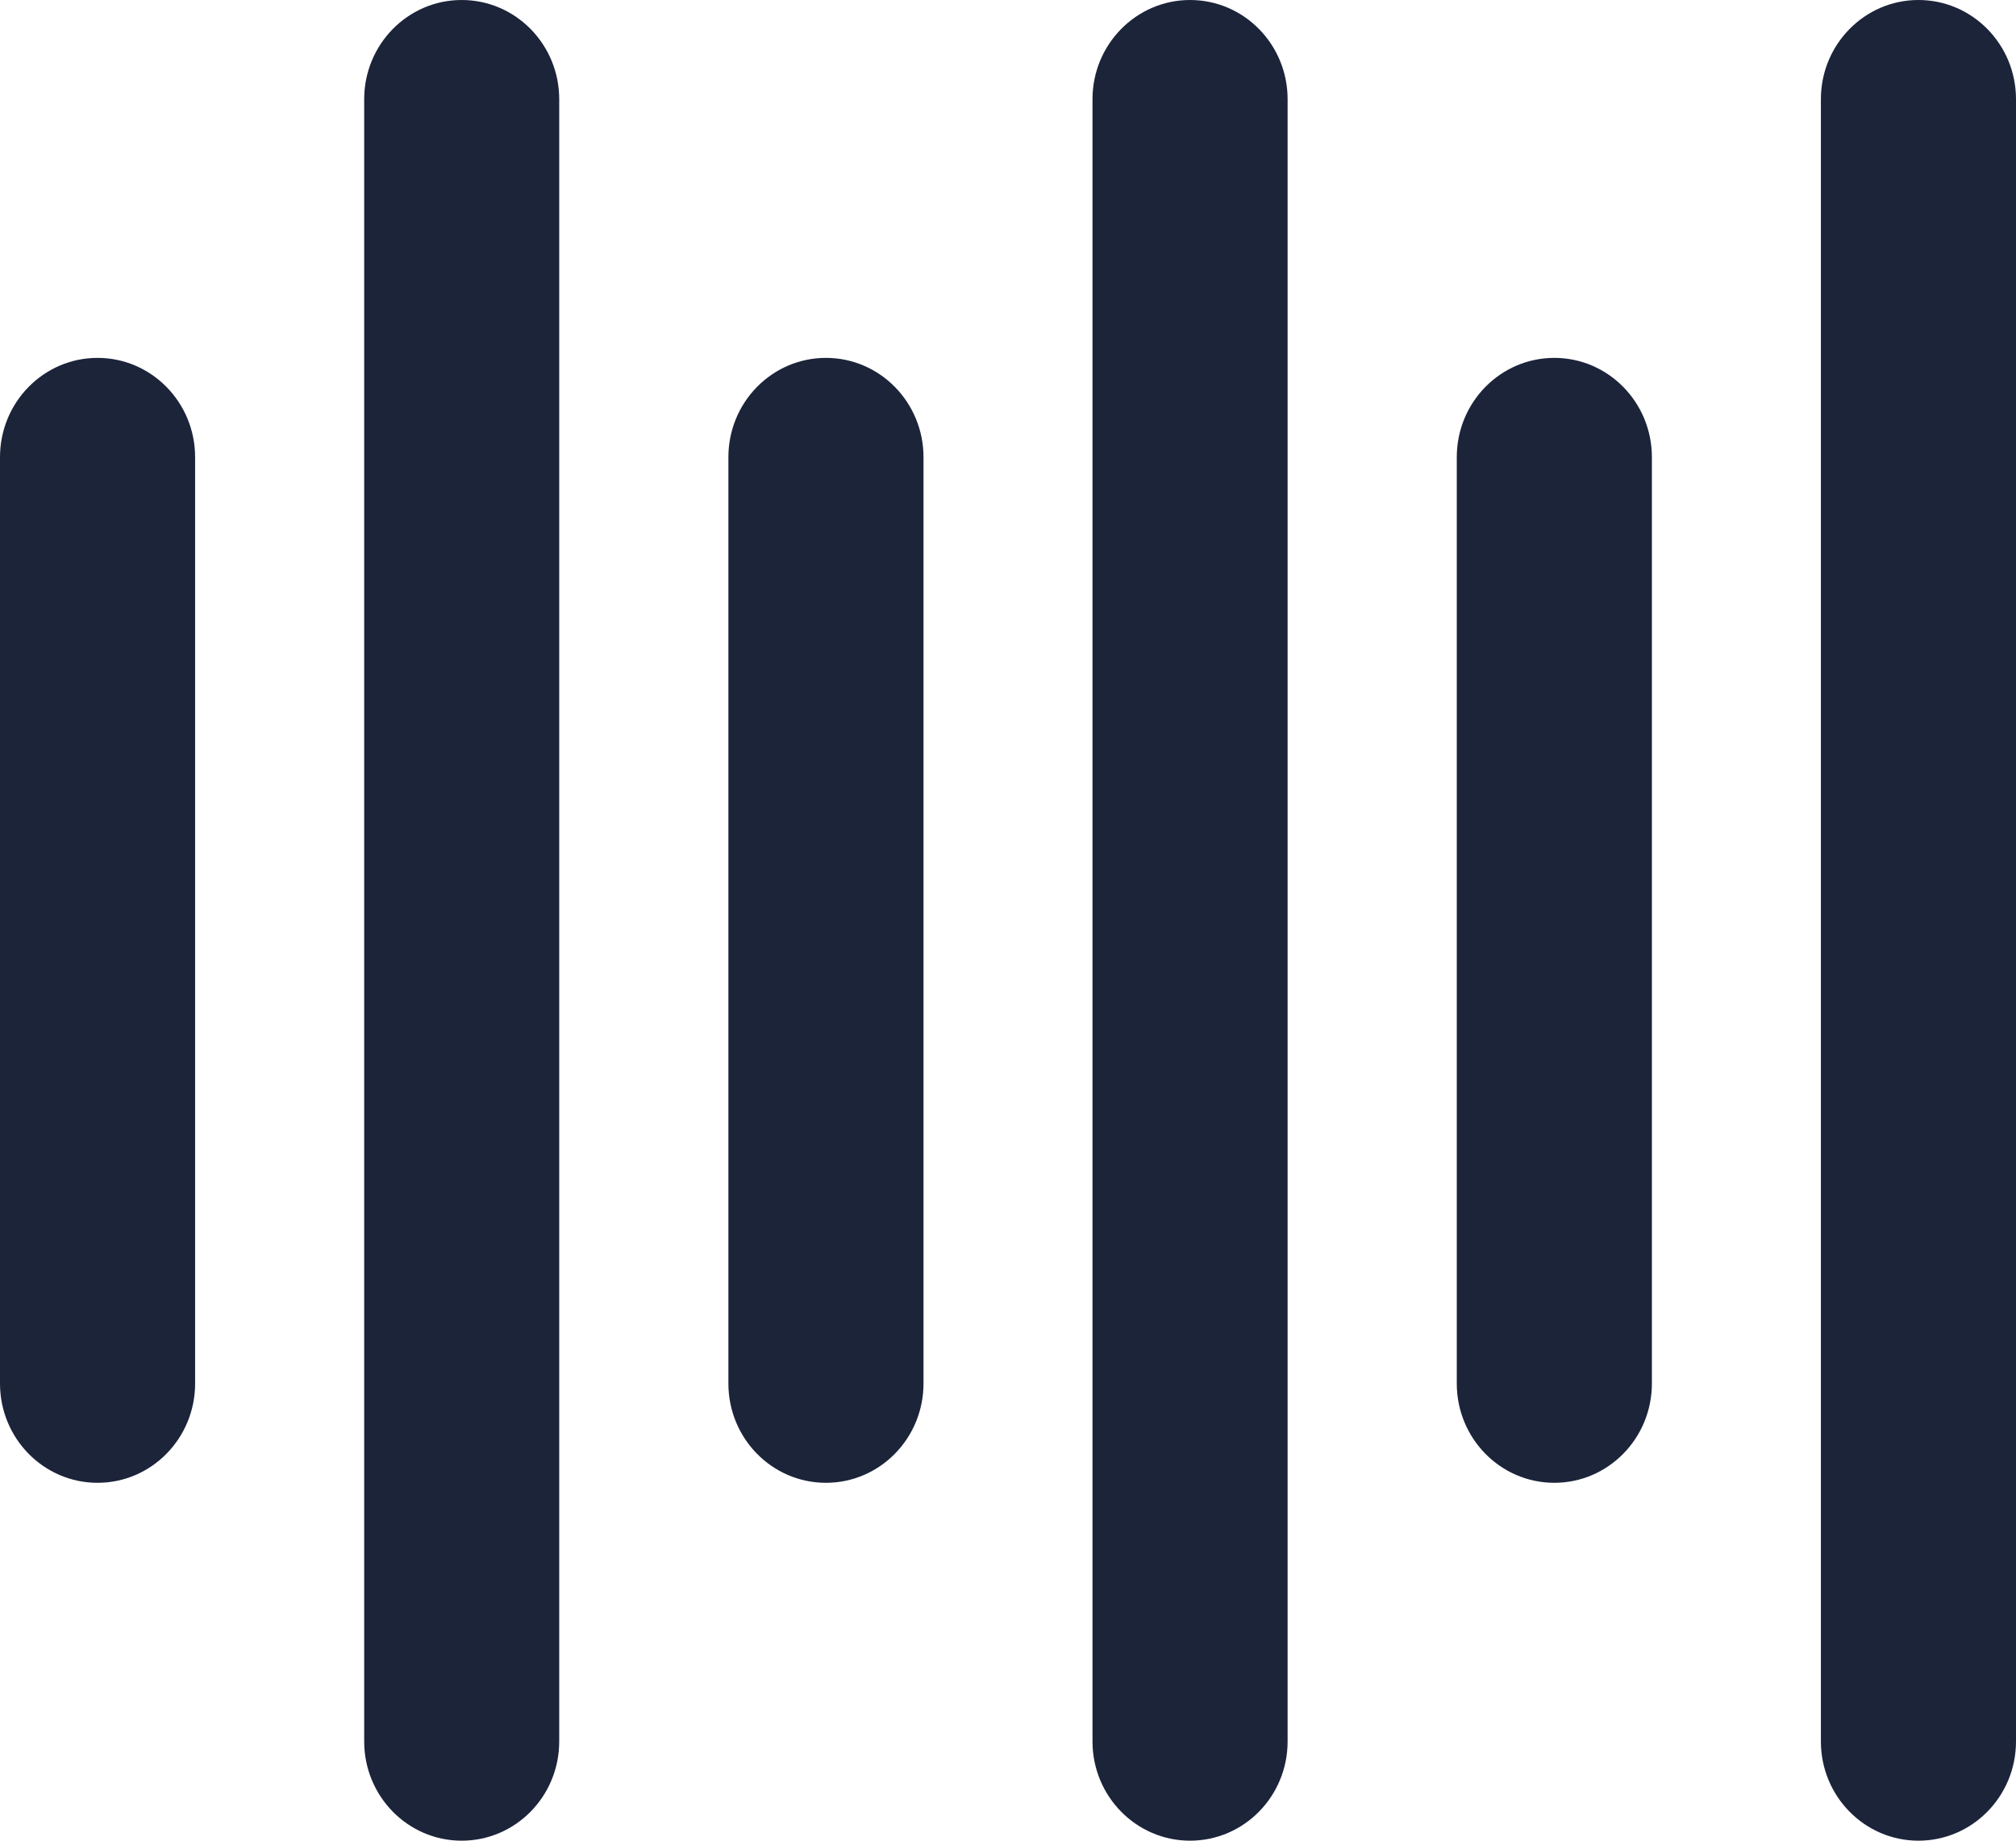
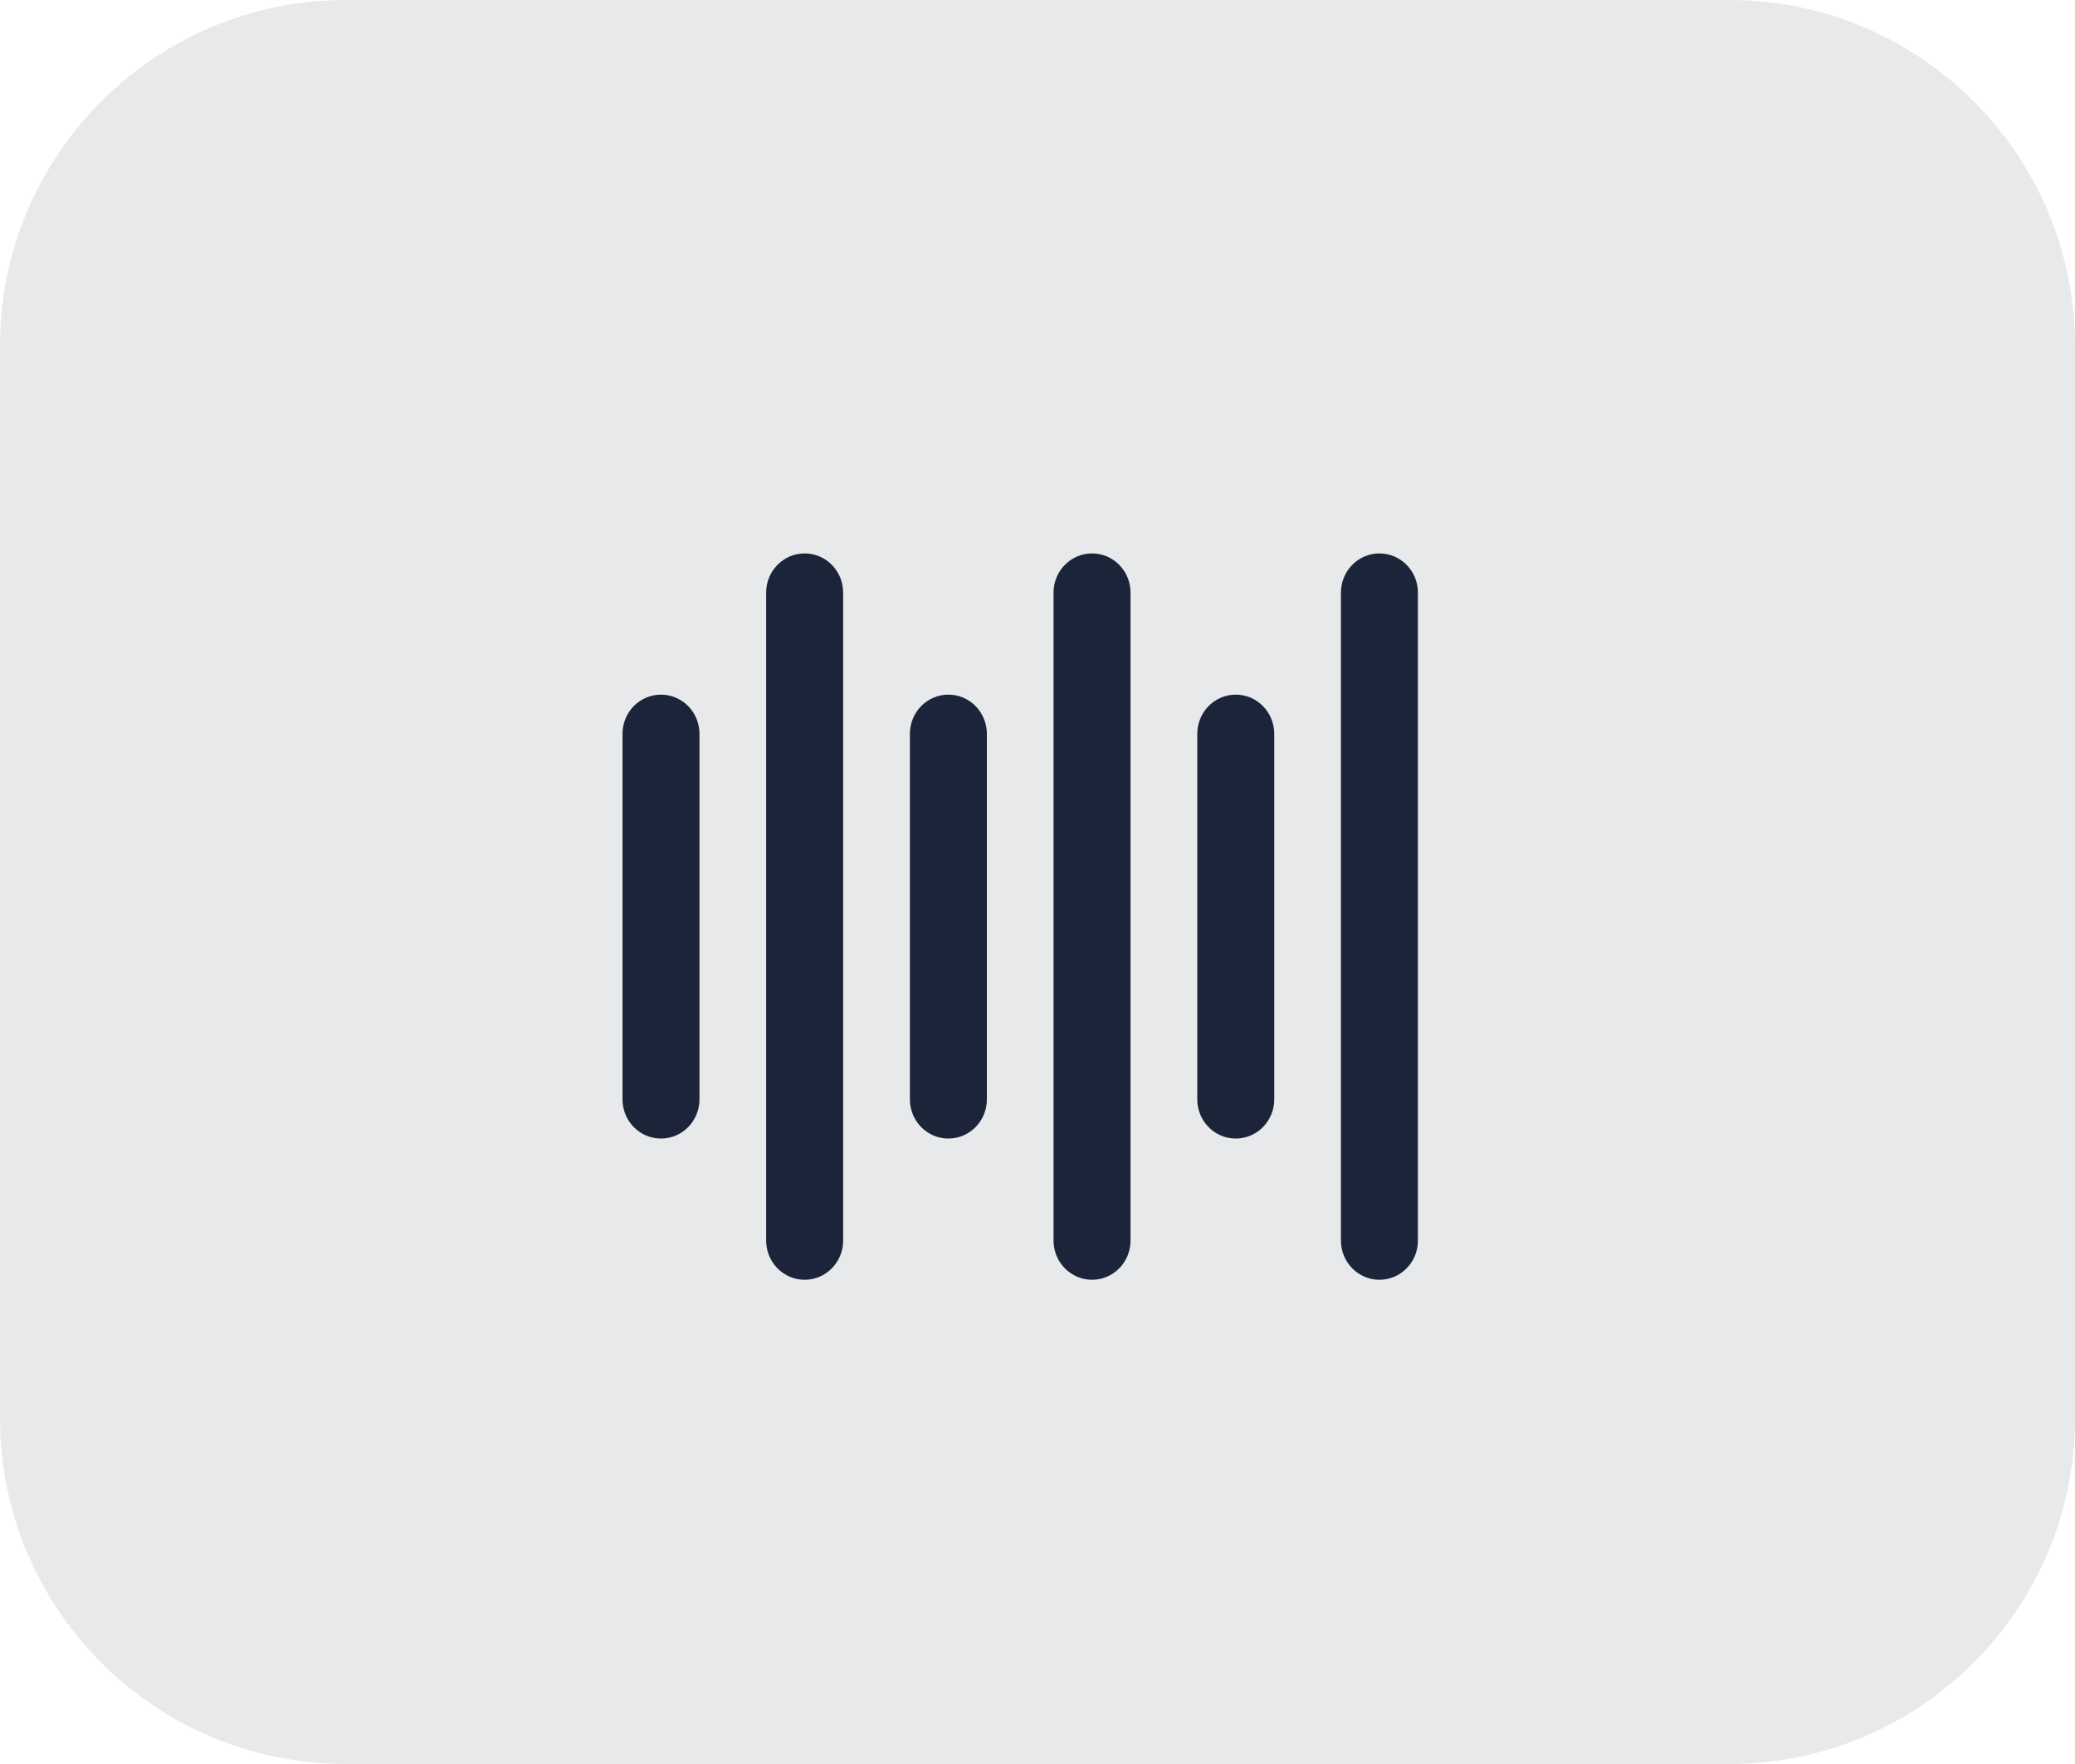
- <svg xmlns="http://www.w3.org/2000/svg" width="23" height="21" viewBox="0 0 23 21" fill="none">
-   <path d="M1.113 16.917C1.727 16.917 2.226 16.41 2.226 15.784V5.216C2.226 4.59 1.727 4.083 1.113 4.083C0.498 4.083 0 4.59 0 5.216V15.784C0 16.41 0.498 16.917 1.113 16.917ZM6.38 19.868V1.132C6.38 0.507 5.882 0 5.267 0C4.653 0 4.155 0.507 4.155 1.132V19.868C4.155 20.493 4.653 21 5.267 21C5.882 21 6.38 20.493 6.38 19.868ZM10.536 15.784V5.216C10.536 4.59 10.037 4.083 9.423 4.083C8.808 4.083 8.31 4.59 8.31 5.216V15.784C8.31 16.41 8.808 16.917 9.423 16.917C10.037 16.917 10.536 16.41 10.536 15.784ZM14.69 19.868V1.132C14.69 0.507 14.192 0 13.577 0C12.963 0 12.464 0.507 12.464 1.132V19.868C12.464 20.493 12.963 21 13.577 21C14.192 21 14.69 20.493 14.69 19.868ZM18.846 15.784V5.216C18.846 4.59 18.347 4.083 17.733 4.083C17.118 4.083 16.62 4.59 16.62 5.216V15.784C16.62 16.41 17.118 16.917 17.733 16.917C18.347 16.917 18.846 16.41 18.846 15.784ZM21.887 0C21.273 0 20.774 0.507 20.774 1.132V19.868C20.774 20.493 21.273 21 21.887 21C22.502 21 23 20.493 23 19.868V1.132C23 0.507 22.502 0 21.887 0Z" fill="#1C243A" />
+ <svg xmlns="http://www.w3.org/2000/svg" width="60" height="51" viewBox="0 0 60 51" fill="none">
+   <rect width="60" height="51" rx="10" fill="#1C243A" fill-opacity="0.1" />
+   <path d="M19.113 32.917C19.727 32.917 20.226 32.41 20.226 31.784V21.216C20.226 20.59 19.727 20.083 19.113 20.083C18.498 20.083 18 20.59 18 21.216V31.784C18 32.41 18.498 32.917 19.113 32.917ZM24.38 35.868V17.132C24.38 16.507 23.882 16 23.267 16C22.653 16 22.154 16.507 22.154 17.132V35.868C22.154 36.493 22.653 37 23.267 37C23.882 37 24.38 36.493 24.38 35.868ZM28.536 31.784V21.216C28.536 20.59 28.037 20.083 27.423 20.083C26.808 20.083 26.31 20.59 26.31 21.216V31.784C26.31 32.41 26.808 32.917 27.423 32.917C28.037 32.917 28.536 32.41 28.536 31.784ZM32.69 35.868V17.132C32.69 16.507 32.192 16 31.577 16C30.963 16 30.464 16.507 30.464 17.132V35.868C30.464 36.493 30.963 37 31.577 37C32.192 37 32.69 36.493 32.69 35.868ZM36.846 31.784V21.216C36.846 20.59 36.347 20.083 35.733 20.083C35.118 20.083 34.62 20.59 34.62 21.216V31.784C34.62 32.41 35.118 32.917 35.733 32.917C36.347 32.917 36.846 32.41 36.846 31.784ZM39.887 16C39.273 16 38.774 16.507 38.774 17.132V35.868C38.774 36.493 39.273 37 39.887 37C40.502 37 41 36.493 41 35.868V17.132C41 16.507 40.502 16 39.887 16Z" fill="#1C243A" />
</svg>
